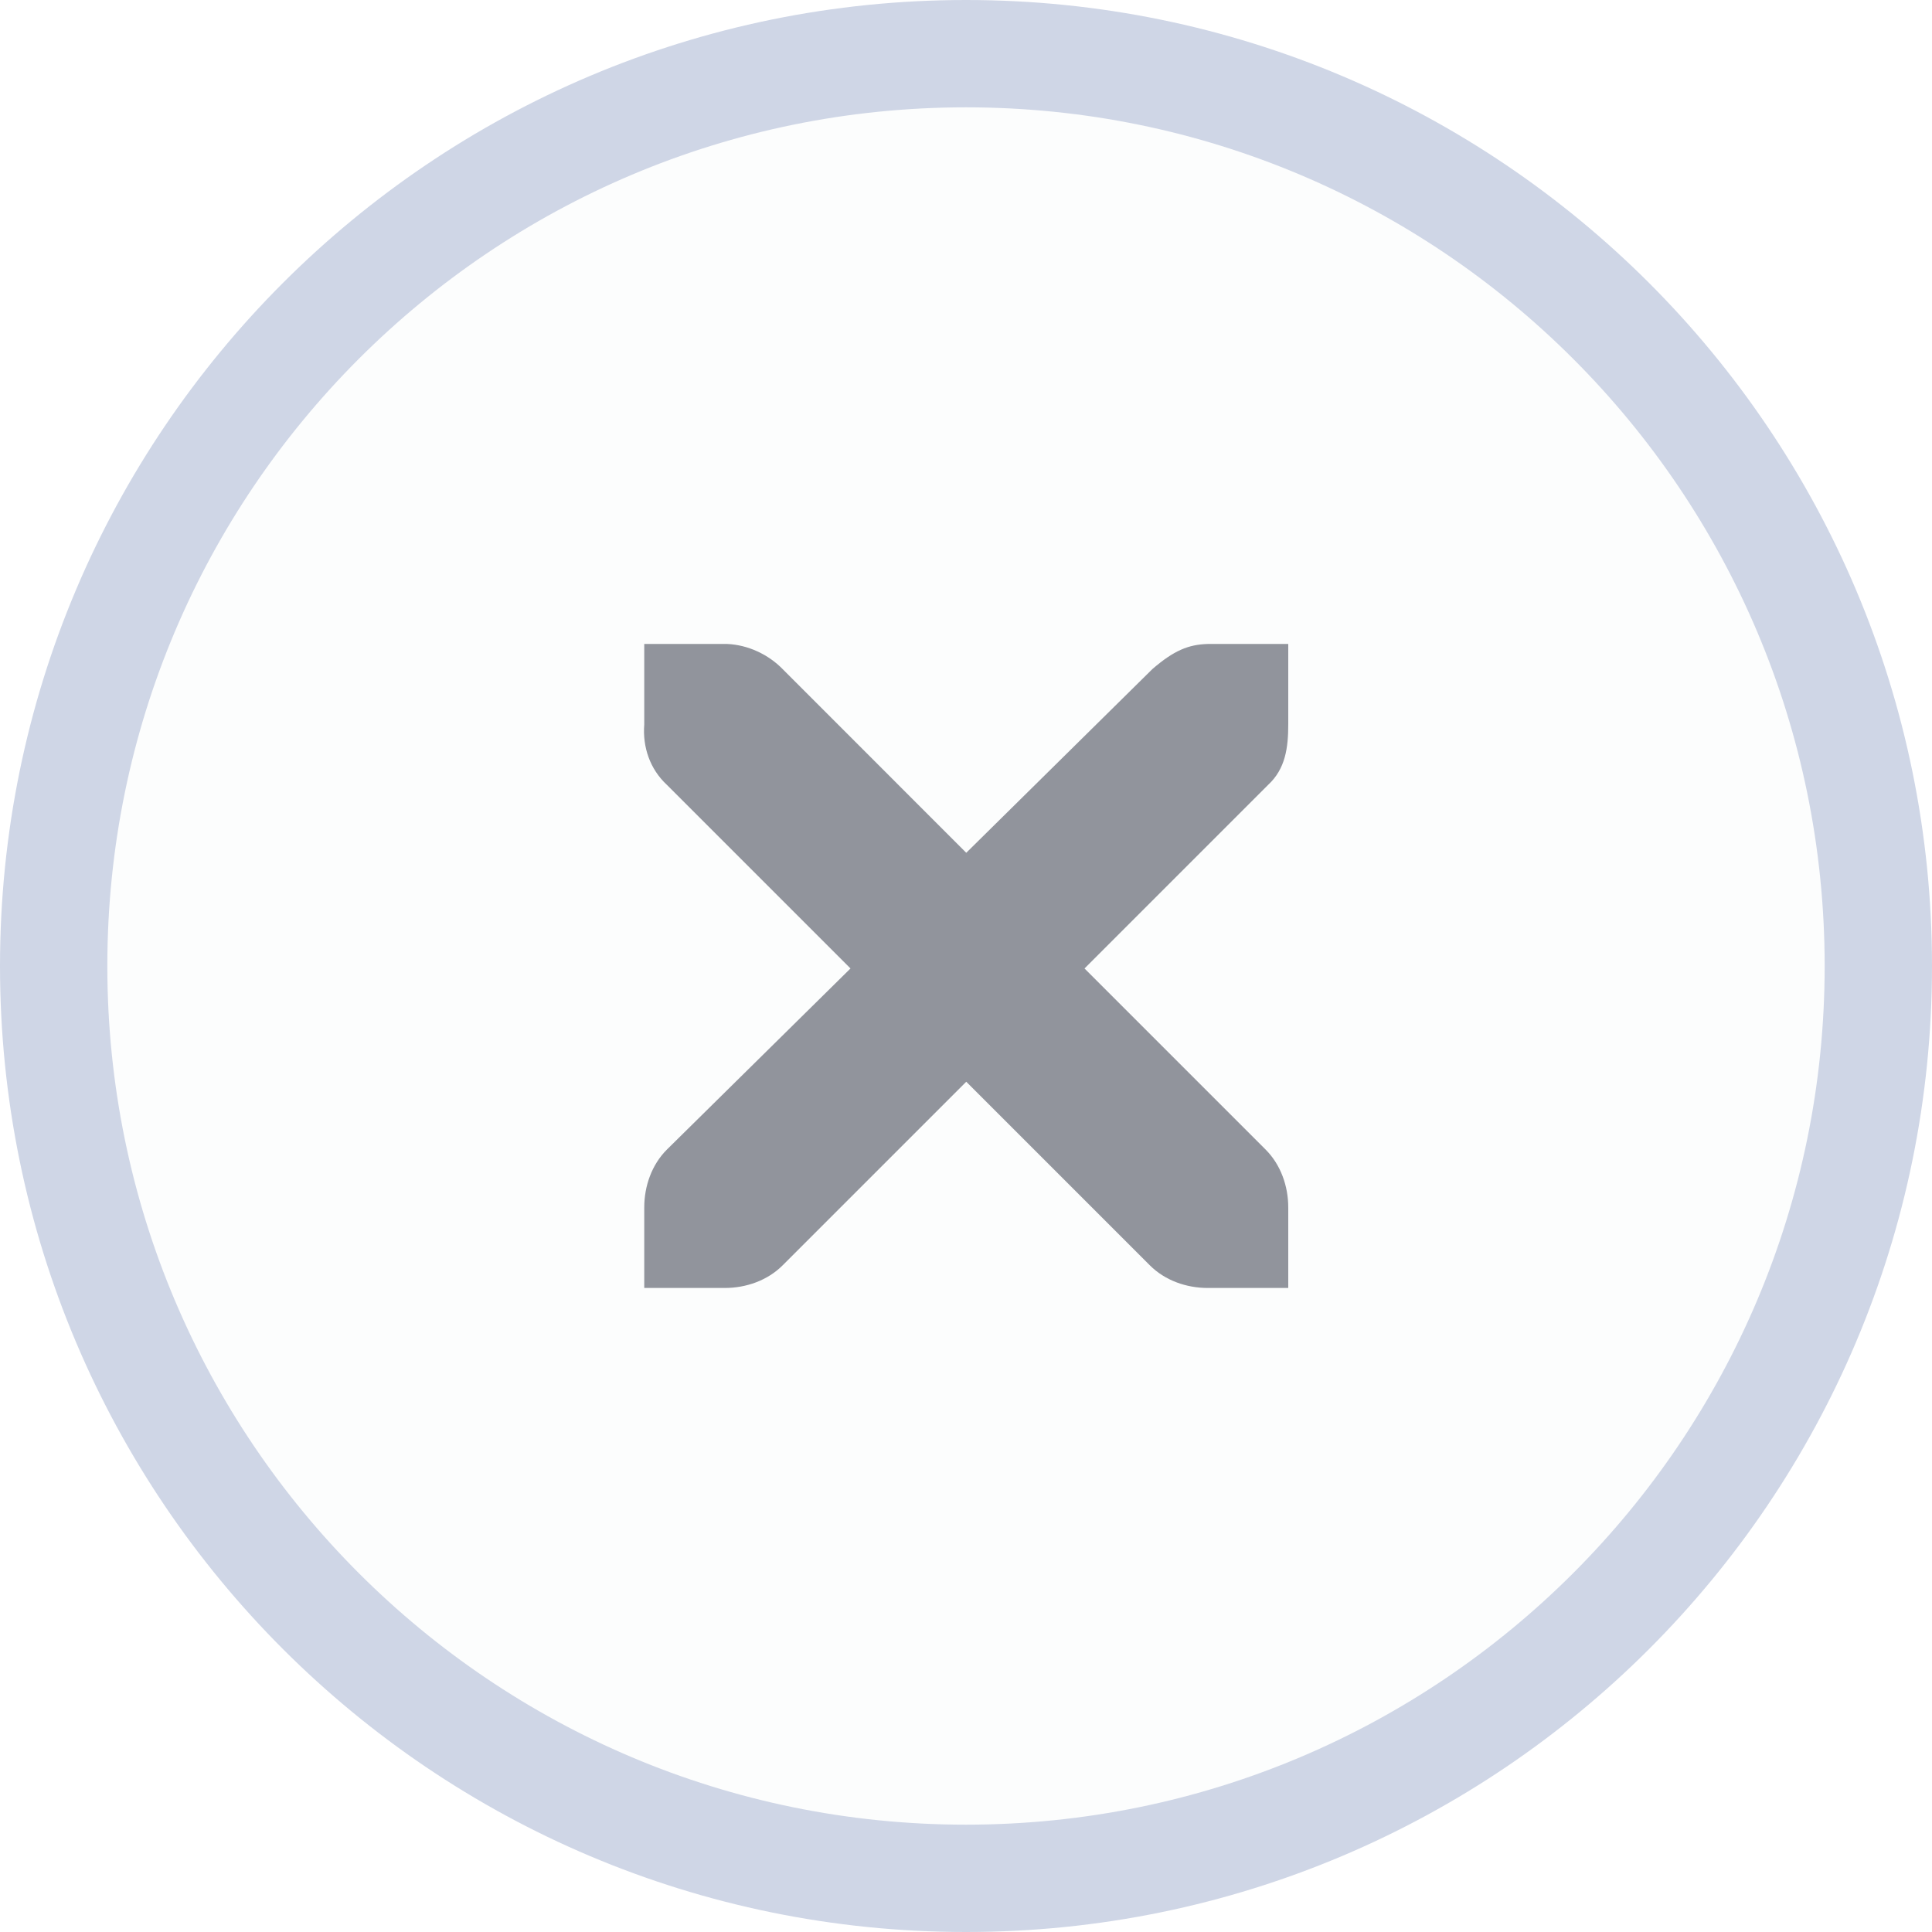
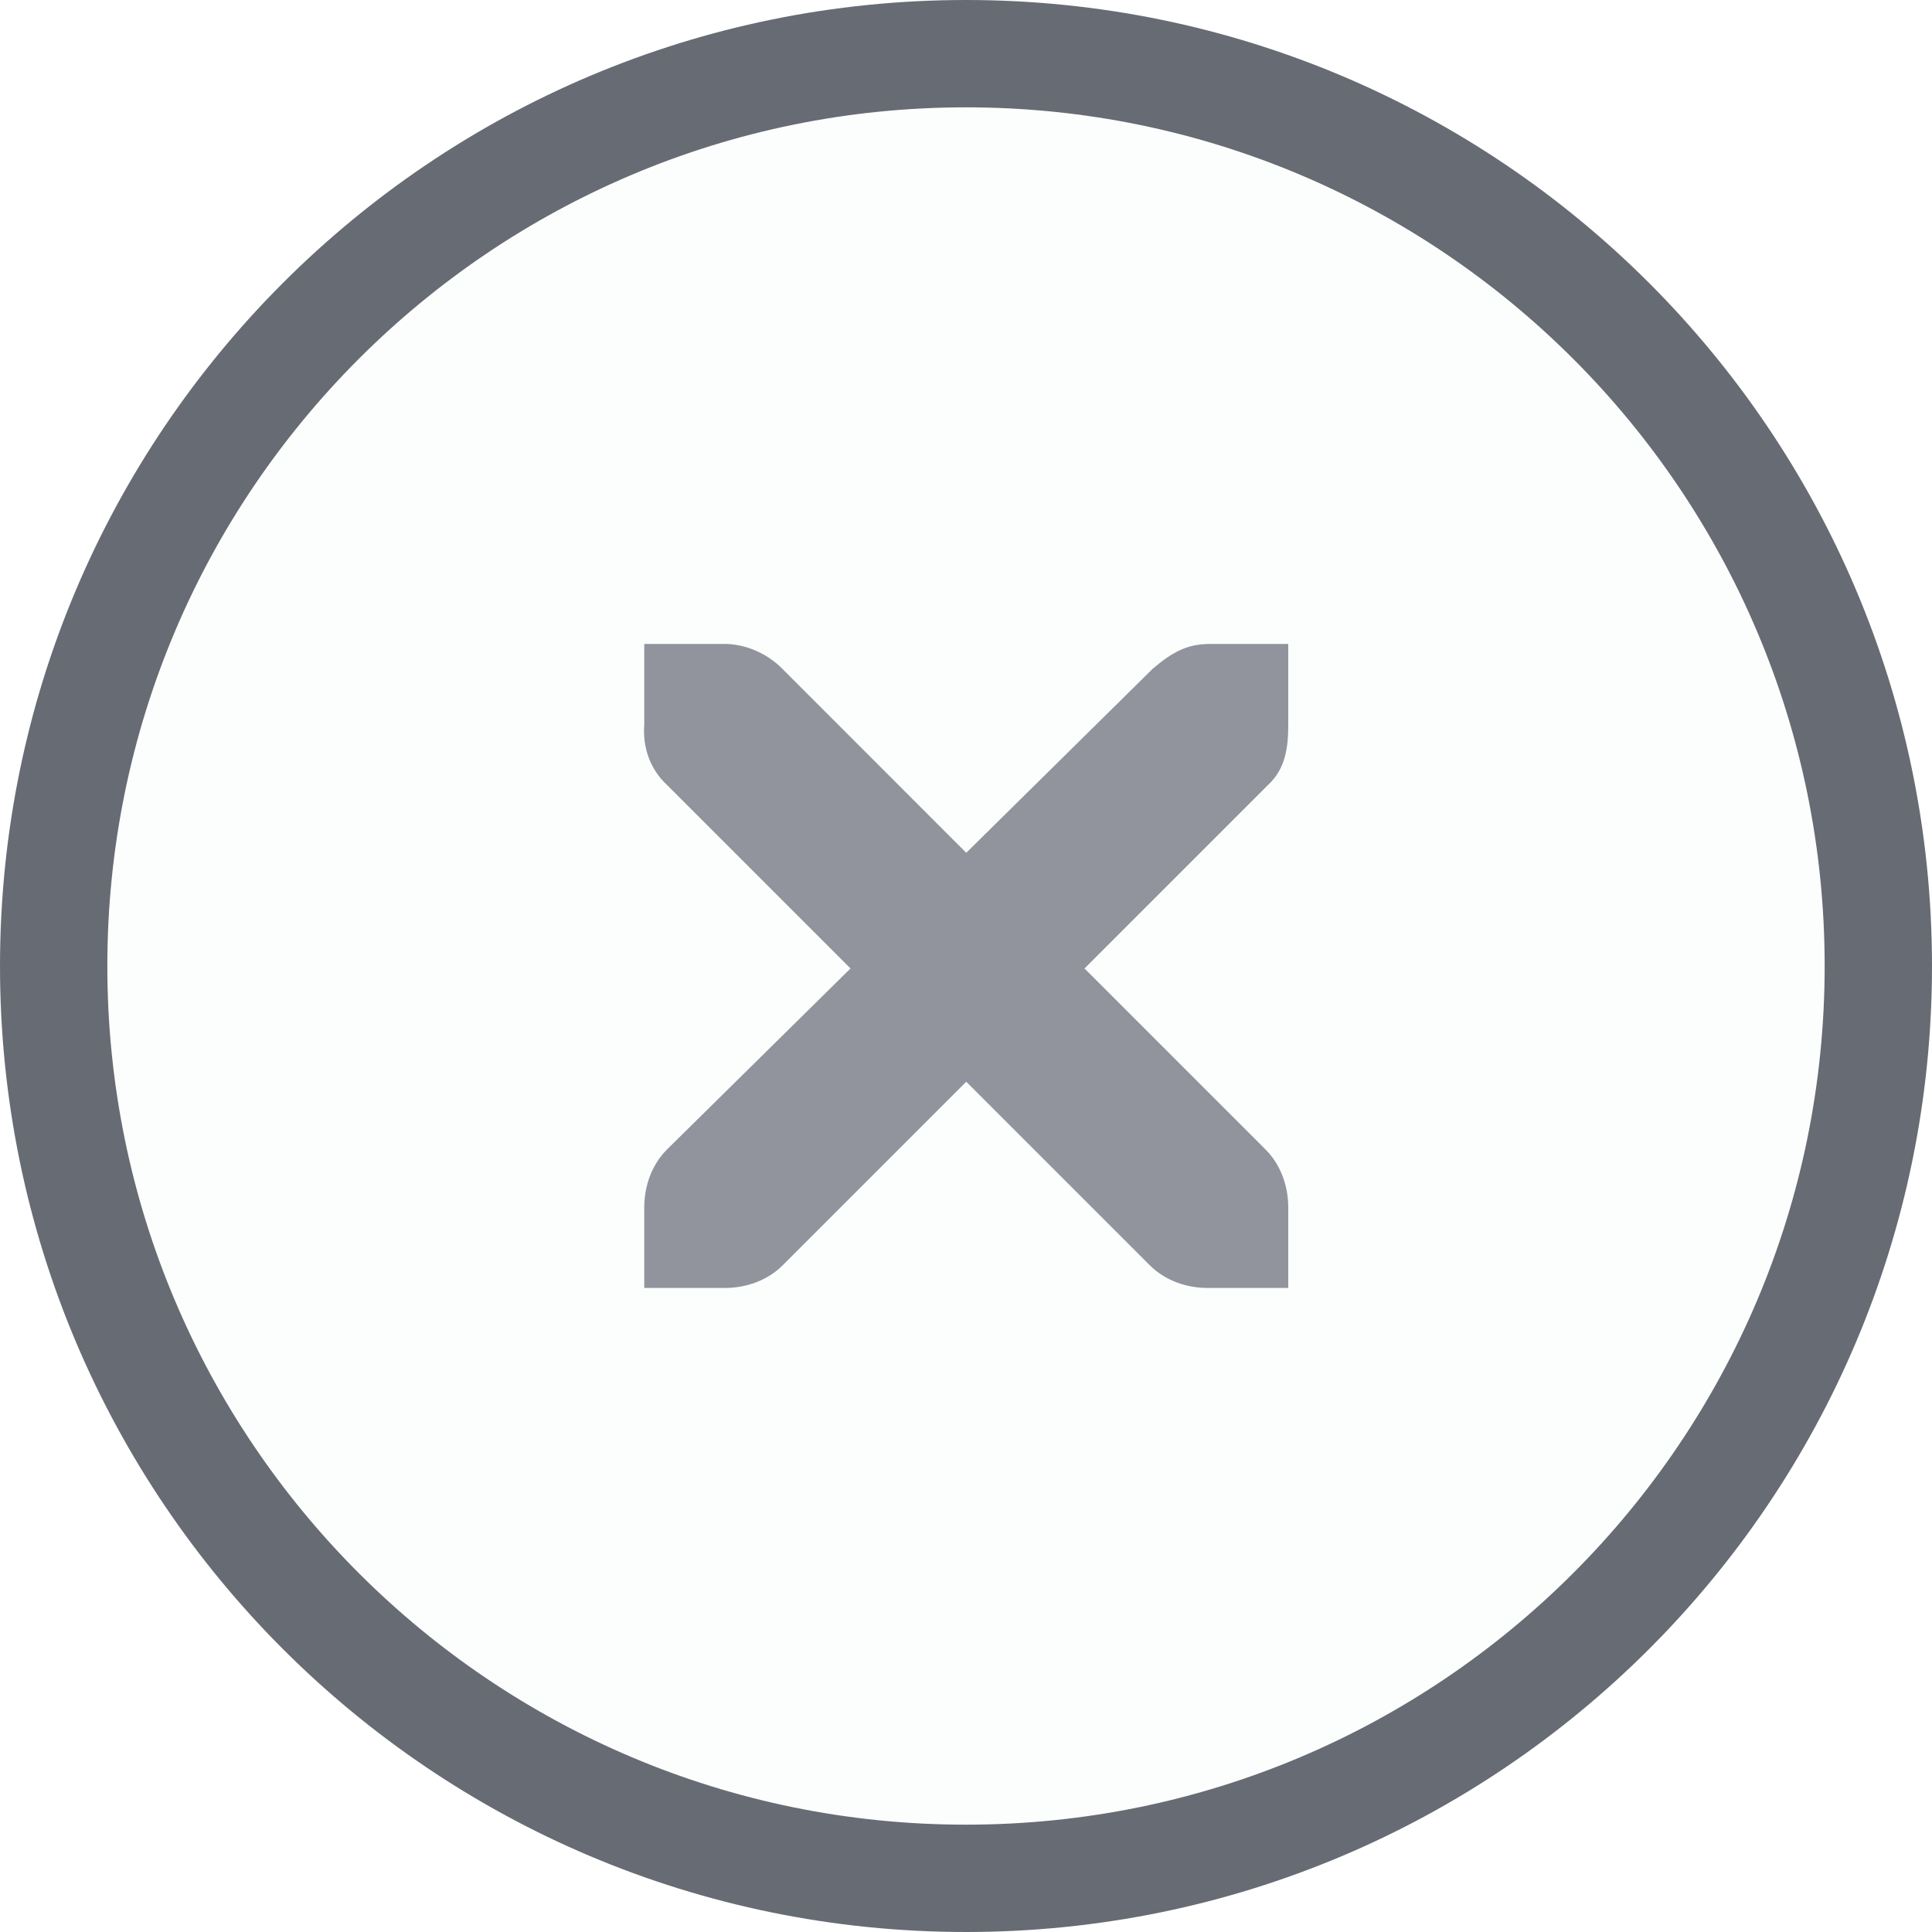
<svg xmlns="http://www.w3.org/2000/svg" width="18" height="18" viewBox="0 0 18 18" id="svg5995" version="1.1">
  <defs id="defs5997" />
  <g id="layer1" transform="translate(0,-1034.362)">
-     <circle style="display:inline;opacity:1;fill:#fcfdfd;fill-opacity:1;stroke:#cfd6e6;stroke-width:1;stroke-linecap:round;stroke-linejoin:miter;stroke-miterlimit:4;stroke-dasharray:none;stroke-dashoffset:0;stroke-opacity:1" id="path4166" cx="9" cy="1043.362" r="8.5" />
+     <circle style="display:inline;opacity:1;fill:#fcfdfd;fill-opacity:1;stroke:#676B73;stroke-width:1;stroke-linecap:round;stroke-linejoin:miter;stroke-miterlimit:4;stroke-dasharray:none;stroke-dashoffset:0;stroke-opacity:1" id="path4166" cx="9" cy="1043.362" r="8.5" />
    <g id="g4201" transform="translate(-19.06014,1044.307)" style="display:inline;fill:#91949c;fill-opacity:1">
      <g style="display:inline;fill:#91949c;fill-opacity:1" id="layer9" transform="translate(-60,-518)" />
      <g id="layer10" transform="translate(-60,-518)" style="fill:#91949c;fill-opacity:1" />
      <g id="layer11" transform="translate(-60,-518)" style="fill:#91949c;fill-opacity:1" />
      <g transform="matrix(0.75,0,0,0.75,22.0625,-6.945224)" id="g2996" style="fill:#91949c;fill-opacity:1">
        <g transform="translate(-60,-518)" id="layer12" style="fill:#91949c;fill-opacity:1">
          <g transform="translate(19,-242)" id="layer4-4-1" style="display:inline;fill:#91949c;fill-opacity:1">
            <path d="m 45,764 1,0 c 0.01,-1.2e-4 0.021,-4.6e-4 0.031,0 0.255,0.011 0.51,0.129 0.688,0.312 L 49,766.594 51.312,764.312 C 51.578,764.082 51.759,764.007 52,764 l 1,0 0,1 c 0,0.286 -0.034,0.551 -0.25,0.75 l -2.281,2.281 2.25,2.25 C 52.907,770.469 53,770.735 53,771 l 0,1 -1,0 c -0.265,-10e-6 -0.531,-0.093 -0.719,-0.281 L 49,769.438 46.719,771.719 C 46.531,771.907 46.265,772 46,772 l -1,0 0,-1 c -3e-6,-0.265 0.093,-0.531 0.281,-0.719 l 2.281,-2.25 L 45.281,765.75 C 45.071,765.555 44.978,765.281 45,765 l 0,-1 z" id="path10839-9" style="color:#bebebe;font-style:normal;font-variant:normal;font-weight:normal;font-stretch:normal;font-size:medium;line-height:normal;font-family:'Andale Mono';-inkscape-font-specification:'Andale Mono';text-indent:0;text-align:start;text-decoration:none;text-decoration-line:none;letter-spacing:normal;word-spacing:normal;text-transform:none;direction:ltr;block-progression:tb;writing-mode:lr-tb;text-anchor:start;display:inline;overflow:visible;visibility:visible;fill:#91949c;fill-opacity:1;fill-rule:nonzero;stroke:none;stroke-width:1.781;marker:none;enable-background:new" />
          </g>
        </g>
      </g>
      <g id="layer13" transform="translate(-60,-518)" style="fill:#91949c;fill-opacity:1" />
      <g id="layer14" transform="translate(-60,-518)" style="fill:#91949c;fill-opacity:1" />
      <g id="layer15" transform="translate(-60,-518)" style="fill:#91949c;fill-opacity:1" />
    </g>
  </g>
</svg>
